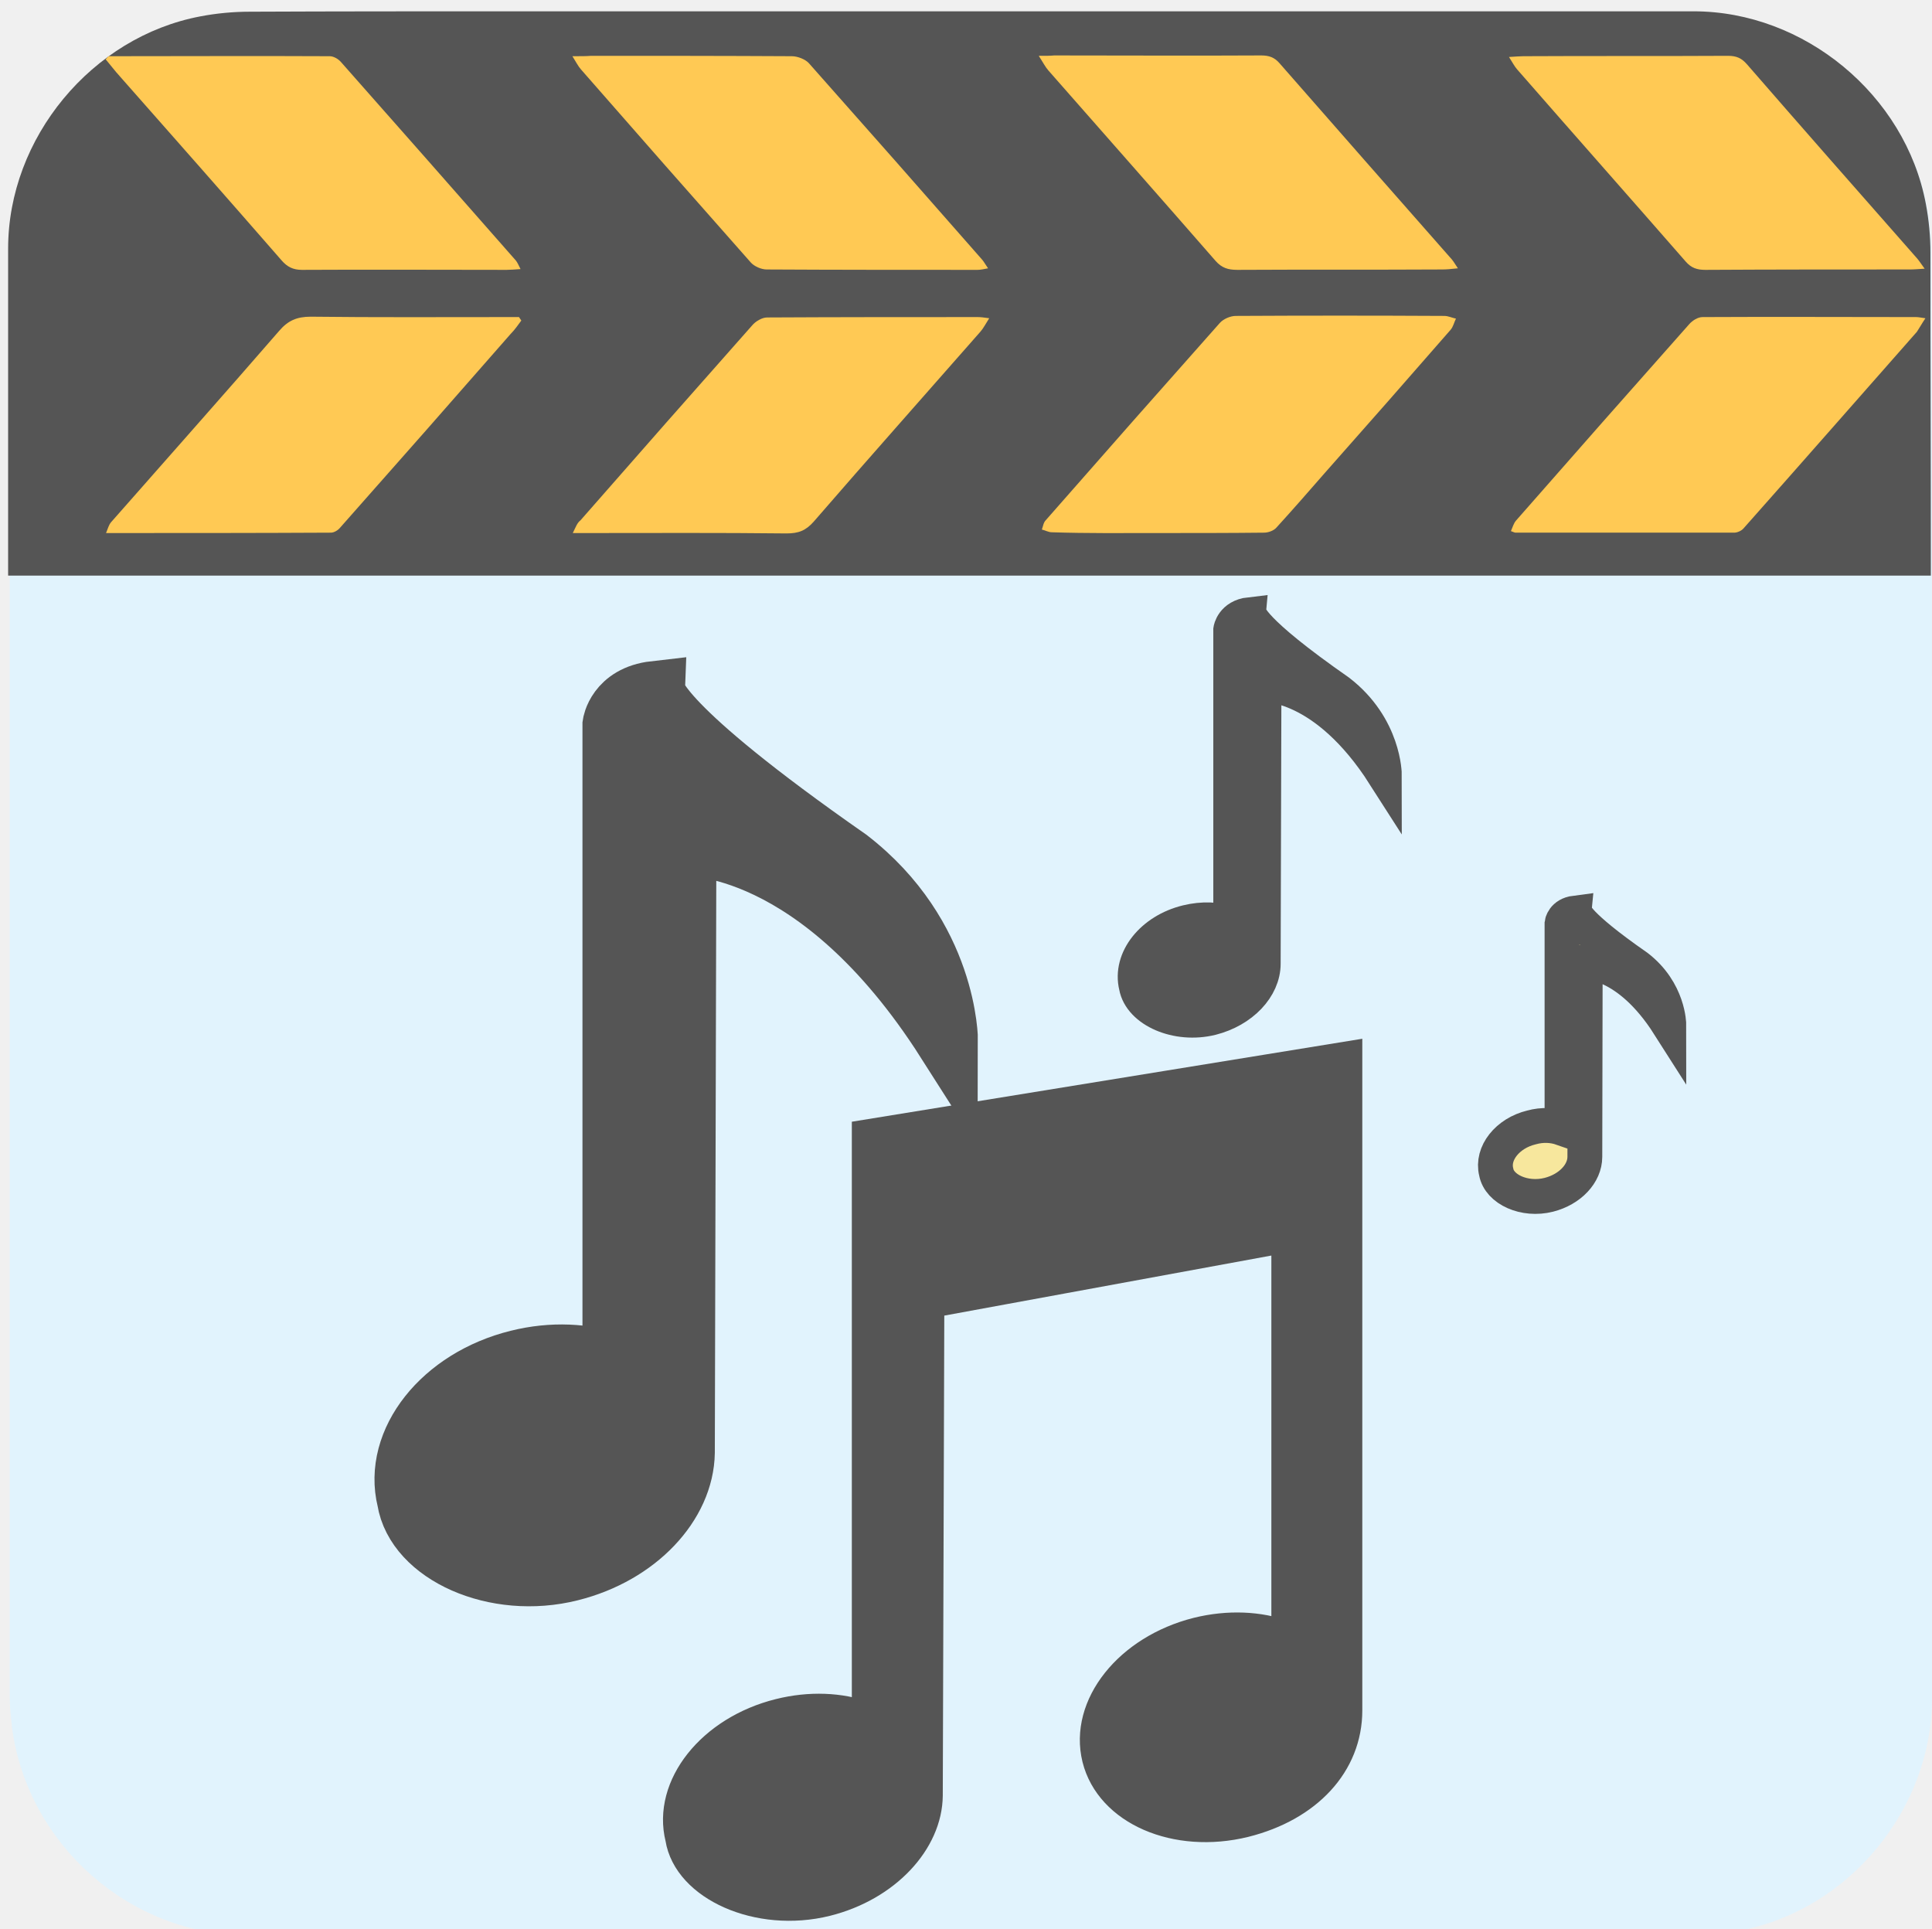
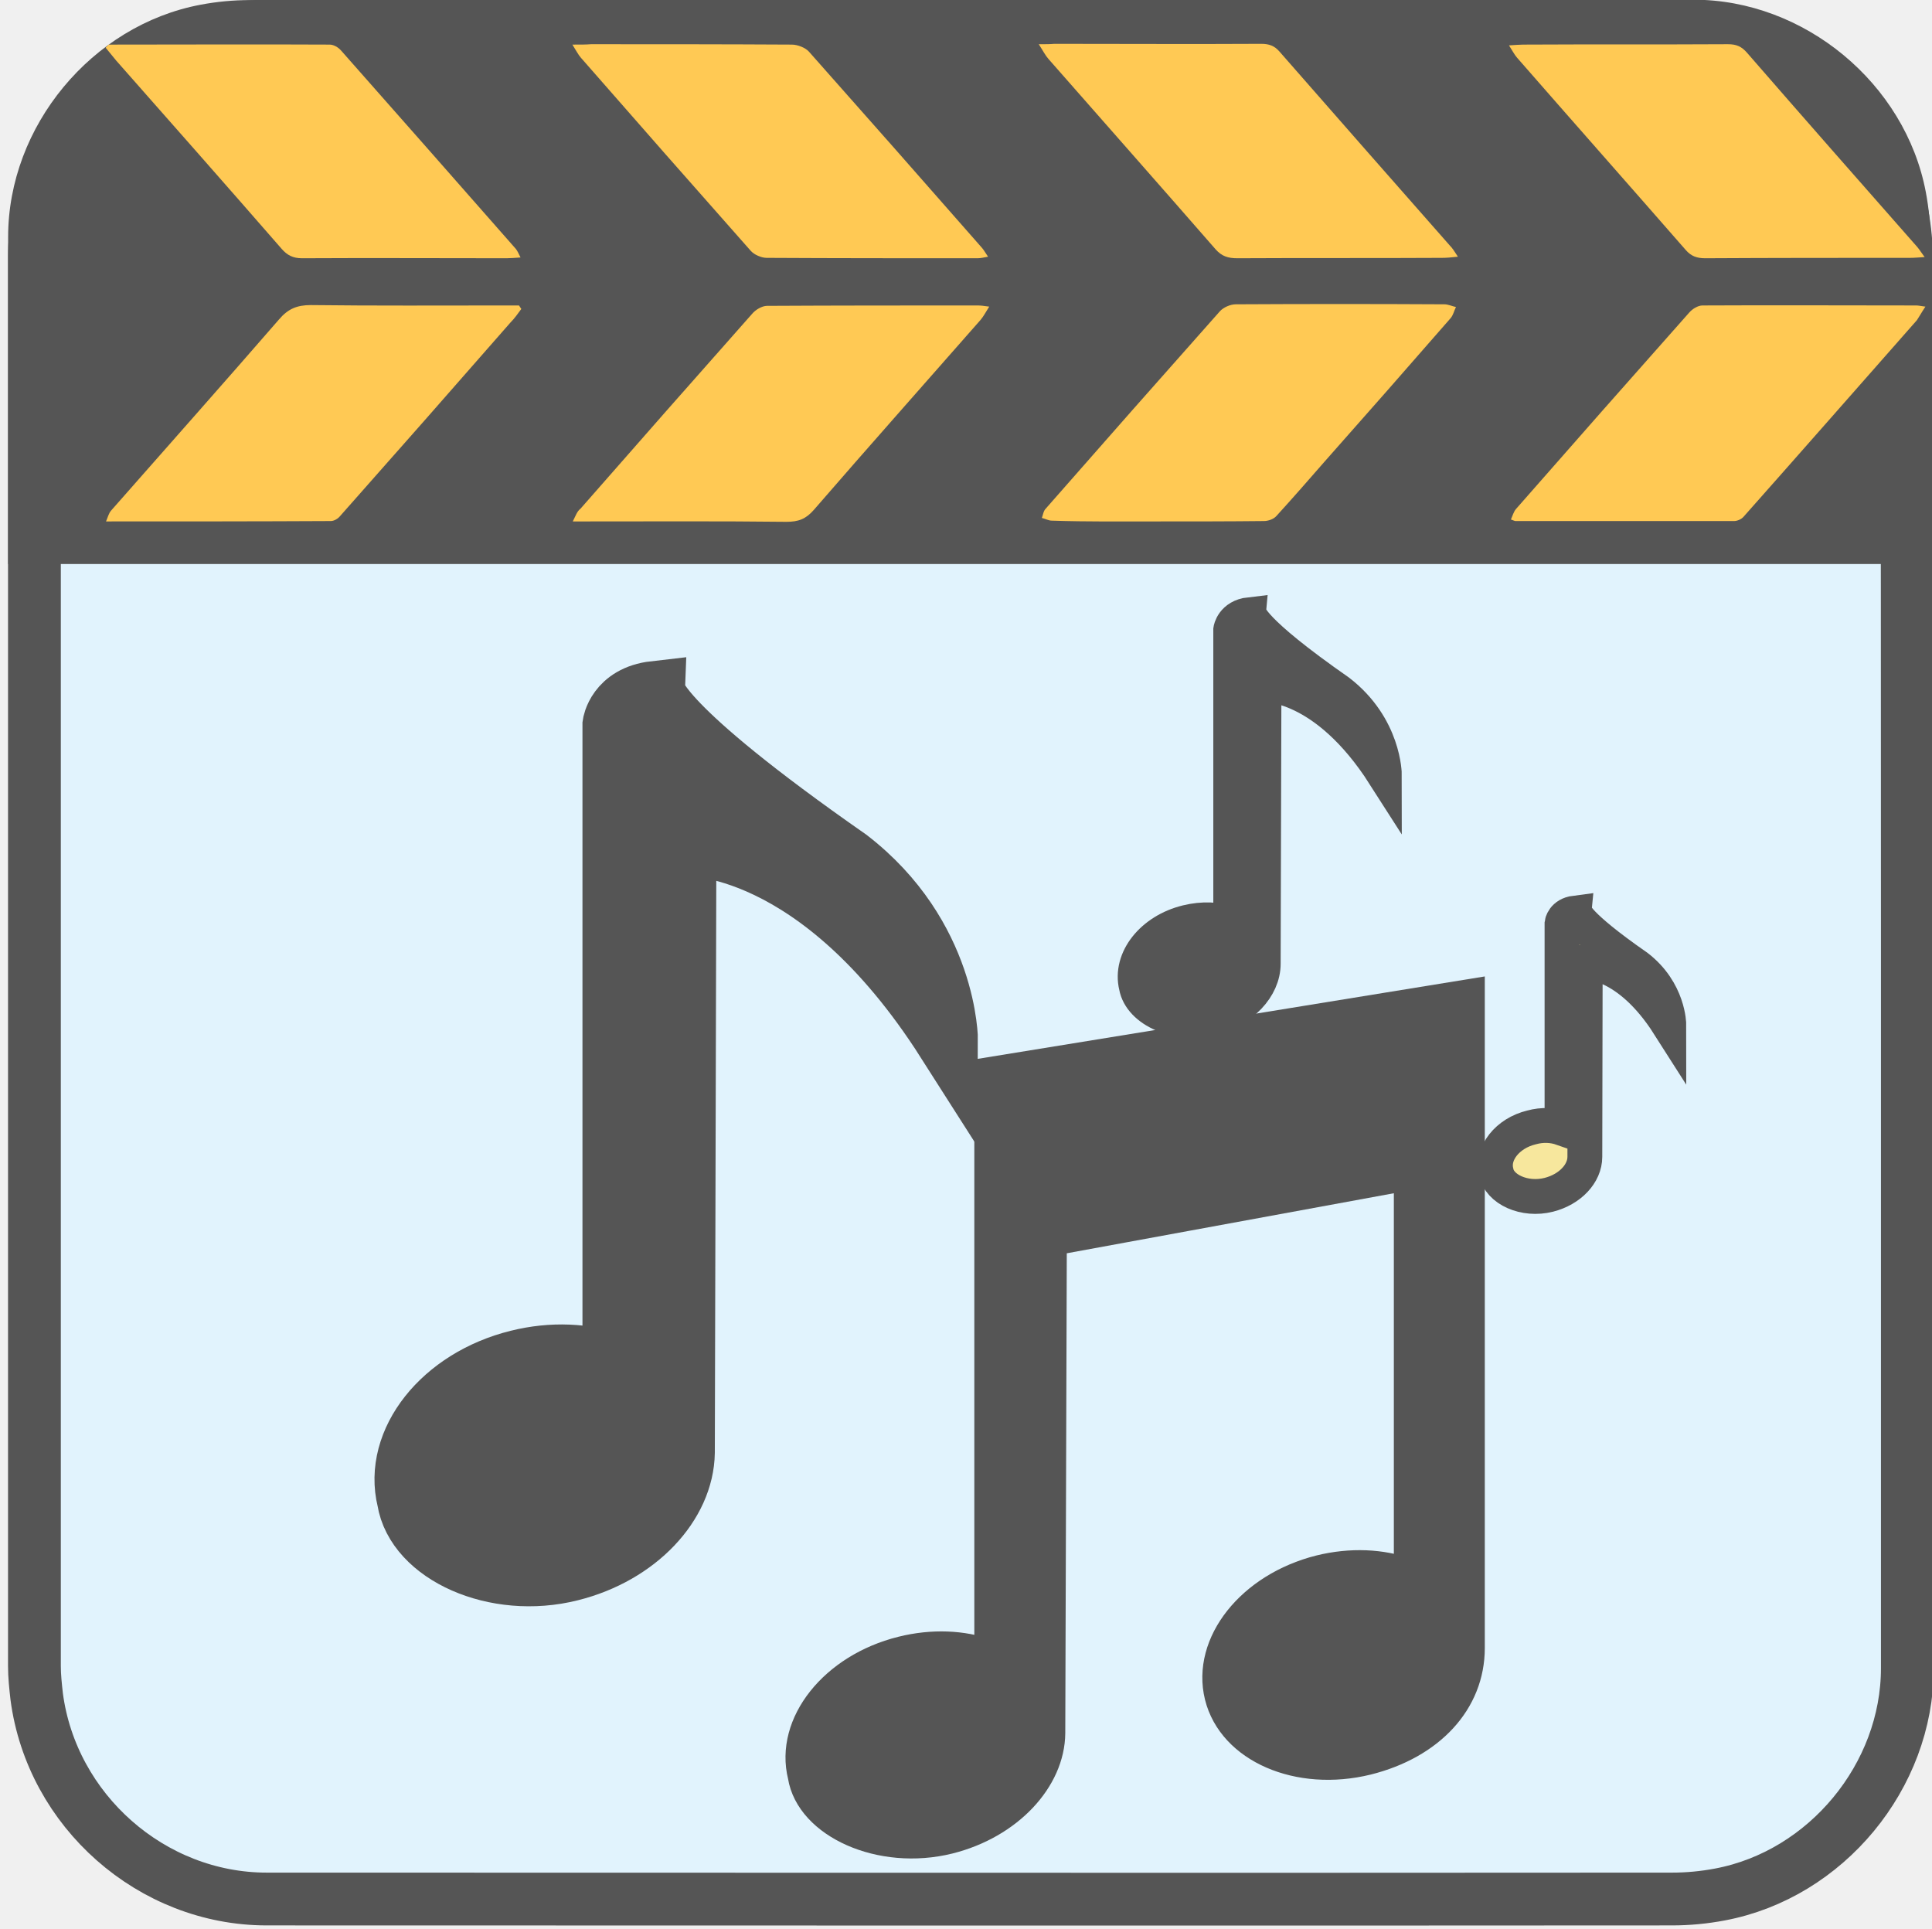
- <svg xmlns="http://www.w3.org/2000/svg" viewBox="0 0 499.2 498.4" overflow="hidden" preserveAspectRatio="xMidYMid meet" id="eaf-c6e9-0">
+ <svg xmlns="http://www.w3.org/2000/svg" viewBox="0 0 499.2 498.4" overflow="hidden" preserveAspectRatio="xMidYMid meet" id="eaf-10853-0">
  <defs>
-     <clipPath id="eaf-c6e9-1">
+     <clipPath id="eaf-10853-1">
      <rect x="0" y="0" width="499.2" height="498.4" />
    </clipPath>
-     <style>#eaf-c6e9-0 * {animation: 12000ms linear infinite normal both running;offset-rotate:0deg}@keyframes eaf-c6e9-2{0%,100%{transform:none;offset-path:path("m261.654 382.641l51.346 -17.7l-51.346 17.7")}}@keyframes eaf-c6e9-3{0%{offset-distance:0%;animation-timing-function:ease-in-out}16.11%{offset-distance:50%;animation-timing-function:ease-in-out}32.78%,100%{offset-distance:100%}}@keyframes eaf-c6e9-4{0%,100%{transform:translate(-261.6542px,-382.6412px)}}@keyframes eaf-c6e9-5{0%,100%{transform:none;offset-path:path("m174.73 292.911l-66.502 11.546l8.256 41.177l58.245 -52.723")}}@keyframes eaf-c6e9-6{0%{offset-distance:0%;animation-timing-function:ease-in-out}12.23%{offset-distance:35.892%;animation-timing-function:ease-in-out}18.61%{offset-distance:58.223%;animation-timing-function:ease-in-out}32.78%,100%{offset-distance:100%}}@keyframes eaf-c6e9-7{0%,100%{transform:translate(-174.7297px,-292.9115px)}}@keyframes eaf-c6e9-8{0%,100%{transform:none;offset-path:path("m325.502 211.196l-36.25 -5.792l11.266 18.582l24.984 -12.79")}}@keyframes eaf-c6e9-9{0%{offset-distance:0%;animation-timing-function:ease-in-out}10.28%{offset-distance:42.435%;animation-timing-function:ease-in-out}21.38%{offset-distance:67.555%;animation-timing-function:ease-in-out}32.78%,100%{offset-distance:100%}}@keyframes eaf-c6e9-10{0%,100%{transform:translate(-325.5022px,-211.1959px)}}@keyframes eaf-c6e9-11{0%,100%{transform:none;offset-path:path("m408.796 272.518l13.142 -45.542l-50.438 -22.472l37.296 68.014")}}@keyframes eaf-c6e9-12{0%{offset-distance:0%;animation-timing-function:ease-in-out}5.56%{offset-distance:26.306%;animation-timing-function:ease-in-out}16.11%{offset-distance:56.951%;animation-timing-function:ease-in-out}32.78%,100%{offset-distance:100%}}@keyframes eaf-c6e9-13{0%,100%{transform:translate(-408.7957px,-272.5177px)}}@keyframes eaf-c6e9-14{0%,100%{transform:none;offset-path:path("m267.98 325.791l0 0l406.144 -0.391l0 0l-844.663 0.391l0 0l438.519 0")}}@keyframes eaf-c6e9-15{0%{offset-distance:0%}28.06%{offset-distance:0%;animation-timing-function:ease-in-out}32.78%{offset-distance:24.042%}66.39%{offset-distance:24.042%}83.06%{offset-distance:74.042%}95.83%{offset-distance:74.042%}100%{offset-distance:100%}}@keyframes eaf-c6e9-16{0%,100%{transform:translate(-267.9797px,-325.7912px)}}@keyframes eaf-c6e9-17{0%{opacity:1}56.39%{opacity:1}63.06%{opacity:0}85%{opacity:0}89.17%,100%{opacity:1}}@keyframes eaf-c6e9-18{0%,100%{transform:none;offset-path:path("m-161.032 323.738l14 0l401.885 0l0 0l401.626 0")}}@keyframes eaf-c6e9-19{0%{offset-distance:0%;animation-timing-function:ease-in-out}61.94%{offset-distance:1.712%;animation-timing-function:ease-in-out}66.67%{offset-distance:50.872%}95.83%{offset-distance:50.872%}100%{offset-distance:100%}}@keyframes eaf-c6e9-20{0%{transform:rotate(0)}100%{transform:rotate(360deg)}}@keyframes eaf-c6e9-21{0%,100%{transform:translate(181.2698px,-323.7381px)}}@keyframes eaf-c6e9-22{0%,100%{transform:translate(-228.2347px,260.4px)}}@keyframes eaf-c6e9-23{0%{transform:rotate(0)}25.83%{transform:rotate(-1deg)}33.06%{transform:rotate(-19deg)}49.17%{transform:rotate(89deg)}66.67%,100%{transform:rotate(-1deg)}}@keyframes eaf-c6e9-24{0%,100%{transform:translate(226.2347px,-231.4px)}}@keyframes eaf-c6e9-25{0%,100%{transform:translate(-156.7599px,260.4px)}}@keyframes eaf-c6e9-26{0%{transform:rotate(-1deg)}25.83%{transform:rotate(0)}46.94%{transform:rotate(-82deg)}66.67%,100%{transform:rotate(-1deg)}}@keyframes eaf-c6e9-27{0%,100%{transform:translate(156.7599px,-231.4px)}}@keyframes eaf-c6e9-28{0%{fill:#f7e79d}28.06%{fill:#fff7d1}66.67%,100%{fill:#d1f4ff}}@keyframes eaf-c6e9-29{0%,100%{transform:translate(-203.7px,422.3778px)}}@keyframes eaf-c6e9-30{0%{transform:scale(1,1)}28.06%{transform:scale(0.9931,1);animation-timing-function:ease-in-out}37.78%{transform:scale(0.8325,1);animation-timing-function:ease-in-out}52.78%{transform:scale(0.7063,1);animation-timing-function:ease-in-out}62.78%{transform:scale(0.8898,1);animation-timing-function:ease-in-out}66.67%,100%{transform:scale(0.9957,1)}}@keyframes eaf-c6e9-31{0%,100%{transform:translate(203.7px,-422.3778px)}}@keyframes eaf-c6e9-32{0%,100%{transform:none;offset-path:path("m-205.85 350.15l0 0l-22.517 -8.931l51.216 0.056l-12.8 11.125l-13.749 -12.199l0 11.399")}}@keyframes eaf-c6e9-33{0%{offset-distance:0%}28.06%{offset-distance:0%;animation-timing-function:ease-in-out}36.67%{offset-distance:19.826%;animation-timing-function:ease-in-out}42.78%{offset-distance:61.745%;animation-timing-function:ease-in-out}52.23%{offset-distance:75.626%;animation-timing-function:ease-in-out}61.39%{offset-distance:90.67%;animation-timing-function:ease-in-out}66.67%,100%{offset-distance:100%}}@keyframes eaf-c6e9-34{0%{transform:rotate(0)}28.06%{transform:rotate(-1deg);animation-timing-function:ease-in-out}33.61%{transform:rotate(-29deg);animation-timing-function:ease-in-out}46.11%{transform:rotate(20deg);animation-timing-function:ease-in-out}58.61%{transform:rotate(-190deg);animation-timing-function:ease-in-out}66.67%,100%{transform:rotate(-17deg)}}@keyframes eaf-c6e9-35{0%,100%{transform:translate(205.85px,-350.15px)}}@keyframes eaf-c6e9-36{0%,100%{transform:none;offset-path:path("m-189.951 302.562l0 0l446.081 -3.56l0 0l425.095 -1.101")}}@keyframes eaf-c6e9-37{0%{offset-distance:0%}28.33%{offset-distance:0%}32.78%{offset-distance:51.205%}61.67%{offset-distance:51.205%;animation-timing-function:ease-in-out}66.67%,100%{offset-distance:100%}}@keyframes eaf-c6e9-38{0%,100%{transform:translate(189.9507px,-314.749px)}}</style>
+     <style>#eaf-10853-0 * {animation: 12000ms linear infinite normal both running;offset-rotate:0deg}@keyframes eaf-10853-2{0%,100%{transform:none;offset-path:path("m293.304 366.54l90.041 -18.277l-90.041 18.277")}}@keyframes eaf-10853-3{0%{offset-distance:0%;animation-timing-function:ease-in-out}16.11%{offset-distance:50%;animation-timing-function:ease-in-out}32.78%,100%{offset-distance:100%}}@keyframes eaf-10853-4{0%,100%{transform:translate(-261.6542px,-382.6412px)}}@keyframes eaf-10853-5{0%,100%{transform:none;offset-path:path("m174.73 292.911l-66.502 11.546l8.256 41.177l58.245 -52.723")}}@keyframes eaf-10853-6{0%{offset-distance:0%;animation-timing-function:ease-in-out}12.23%{offset-distance:35.892%;animation-timing-function:ease-in-out}18.61%{offset-distance:58.223%;animation-timing-function:ease-in-out}32.78%,100%{offset-distance:100%}}@keyframes eaf-10853-7{0%,100%{transform:translate(-174.7297px,-292.9115px)}}@keyframes eaf-10853-8{0%,100%{transform:none;offset-path:path("m325.502 211.196l-36.25 -5.792l11.266 18.582l24.984 -12.79")}}@keyframes eaf-10853-9{0%{offset-distance:0%;animation-timing-function:ease-in-out}10.28%{offset-distance:42.435%;animation-timing-function:ease-in-out}21.38%{offset-distance:67.555%;animation-timing-function:ease-in-out}32.78%,100%{offset-distance:100%}}@keyframes eaf-10853-10{0%,100%{transform:translate(-325.5022px,-211.1959px)}}@keyframes eaf-10853-11{0%,100%{transform:none;offset-path:path("m408.796 272.518l13.142 -45.542l-50.438 -22.472l37.296 68.014")}}@keyframes eaf-10853-12{0%{offset-distance:0%;animation-timing-function:ease-in-out}5.56%{offset-distance:26.306%;animation-timing-function:ease-in-out}16.11%{offset-distance:56.951%;animation-timing-function:ease-in-out}32.78%,100%{offset-distance:100%}}@keyframes eaf-10853-13{0%,100%{transform:translate(-408.7957px,-272.5177px)}}@keyframes eaf-10853-14{0%,100%{transform:none;offset-path:path("m267.98 325.791l0 0l406.144 -0.391l0 0l-844.663 0.391l0 0l438.519 0")}}@keyframes eaf-10853-15{0%{offset-distance:0%}28.06%{offset-distance:0%;animation-timing-function:ease-in-out}32.78%{offset-distance:24.042%}66.39%{offset-distance:24.042%}83.06%{offset-distance:74.042%}95.83%{offset-distance:74.042%}100%{offset-distance:100%}}@keyframes eaf-10853-16{0%,100%{transform:translate(-267.9797px,-325.7912px)}}@keyframes eaf-10853-17{0%{opacity:1}56.39%{opacity:1}63.06%{opacity:0}85%{opacity:0}89.17%,100%{opacity:1}}@keyframes eaf-10853-18{0%,100%{transform:none;offset-path:path("m-161.032 323.738l0 0l415.885 0l0 0l401.626 0")}}@keyframes eaf-10853-19{0%{offset-distance:0%}61.94%{offset-distance:0%;animation-timing-function:ease-in-out}66.67%{offset-distance:50.872%}95.83%{offset-distance:50.872%}100%{offset-distance:100%}}@keyframes eaf-10853-20{0%{transform:rotate(0)}100%{transform:rotate(360deg)}}@keyframes eaf-10853-21{0%,100%{transform:translate(181.2698px,-323.7381px)}}@keyframes eaf-10853-22{0%{fill:#f7e79d}28.06%{fill:#b8e5fc}66.67%,100%{fill:#a7c9db}}@keyframes eaf-10853-23{0%,100%{transform:translate(-203.7px,422.3778px)}}@keyframes eaf-10853-24{0%{transform:scale(1,1)}28.06%{transform:scale(0.9931,1);animation-timing-function:ease-in-out}37.78%{transform:scale(0.8325,1);animation-timing-function:ease-in-out}52.78%{transform:scale(0.7063,1);animation-timing-function:ease-in-out}62.78%{transform:scale(0.8898,1);animation-timing-function:ease-in-out}66.67%,100%{transform:scale(0.9957,1)}}@keyframes eaf-10853-25{0%,100%{transform:translate(203.7px,-422.3778px)}}@keyframes eaf-10853-26{0%,100%{transform:none;offset-path:path("m-205.85 350.15l0 0l-22.517 -8.931l51.216 0.056l-12.8 11.125l-13.749 -12.199l0 11.399")}}@keyframes eaf-10853-27{0%{offset-distance:0%}28.06%{offset-distance:0%;animation-timing-function:ease-in-out}36.67%{offset-distance:19.826%;animation-timing-function:ease-in-out}42.78%{offset-distance:61.745%;animation-timing-function:ease-in-out}52.23%{offset-distance:75.626%;animation-timing-function:ease-in-out}61.39%{offset-distance:90.67%;animation-timing-function:ease-in-out}66.67%,100%{offset-distance:100%}}@keyframes eaf-10853-28{0%{transform:rotate(0)}28.06%{transform:rotate(-1deg);animation-timing-function:ease-in-out}33.61%{transform:rotate(-29deg);animation-timing-function:ease-in-out}46.11%{transform:rotate(20deg);animation-timing-function:ease-in-out}58.61%{transform:rotate(-190deg);animation-timing-function:ease-in-out}66.67%,100%{transform:rotate(-17deg)}}@keyframes eaf-10853-29{0%,100%{transform:translate(205.85px,-350.15px)}}@keyframes eaf-10853-30{0%,100%{transform:none;offset-path:path("m-189.951 261.742l0 2.23l446.998 -0.868l-1.748 0.096l0.83 0l425.095 0.006")}}@keyframes eaf-10853-31{0%{offset-distance:0%}28.33%{offset-distance:0.254%}32.78%{offset-distance:51.229%;animation-timing-function:ease-in-out}38.89%{offset-distance:51.429%}61.67%{offset-distance:51.523%;animation-timing-function:ease-in-out}66.67%,100%{offset-distance:100%}}@keyframes eaf-10853-32{0%,100%{transform:translate(189.9507px,-314.749px)}}</style>
  </defs>
-   <g clip-path="url('#eaf-c6e9-1')" style="isolation: isolate;">
+   <g clip-path="url('#eaf-10853-1')" style="isolation: isolate;">
    <g>
-       <g transform="translate(1.1 0.3246)">
+       <g transform="translate(1.1 -2.6754)">
        <g>
-           <path fill="#e1f3fd" d="m498.1 251.5c0 62.3 0 124.7 0 187c0 28.6 -21.5 54.7 -49.7 60c-4.2 0.8 -8.5 1.2 -12.7 1.2c-124.2 0.1 -248.5 0 -372.7 0c-30.5 0 -57 -23.4 -61 -53.7c-0.3 -2.7 -0.6 -5.4 -0.6 -8.1c0 -132 0 -256.6 0 -373.7c0 -28.6 21.6 -54.7 49.7 -60c4.2 -0.8 8.5 -1.2 12.7 -1.2c124.2 0 248.6 0 372.9 0c28.6 0 54.7 21.6 60 49.7c0.8 4.2 1.2 8.5 1.2 12.7c0.2 54.6 0.2 116.6 0.2 186.1z" />
+           <path fill="#e1f3fd" stroke="#555" stroke-width="14" d="m498.1 251.5c0 62.3 0 124.7 0 187c0 28.6 -21.5 54.7 -49.7 60c-4.2 0.8 -8.5 1.2 -12.7 1.2c-124.2 0.1 -248.5 0 -372.7 0c-30.5 0 -57 -23.4 -61 -53.7c-0.3 -2.7 -0.6 -5.4 -0.6 -8.1c0 -132 0 -256.6 0 -373.7c0 -28.6 21.6 -54.7 49.7 -60c4.2 -0.8 8.5 -1.2 12.7 -1.2c124.2 0 248.6 0 372.9 0c28.6 0 54.7 21.6 60 49.7c0.8 4.2 1.2 8.5 1.2 12.7c0.2 54.6 0.2 116.6 0.2 186.1z" transform="matrix(0.9743 0 0 0.9743 6.4303 6.472)" />
          <path fill="#555" d="m131.3 2.6c101.7 0 203.5 0 305.2 0c28.6 0 54.7 21.6 60 49.7c0.8 4.2 1.2 8.5 1.2 12.7c0 34.6 0.1 48.8 0.1 83.4c-60.3 0 -412.1 0 -496.8 0c0 -35 0 -49.5 0 -84.5c0 -28.6 21.6 -54.7 49.7 -60c4.2 -0.8 8.5 -1.2 12.7 -1.2c22.7 -0.1 45.3 -0.1 67.9 -0.1z" />
        </g>
        <g>
          <g>
            <path fill="#ffc954" d="m298.1 137.4l0 0c9.1 0 18.3 0 27.4 -0.1c1.1 0 2.5 -0.5 3.2 -1.3c4.2 -4.6 8.3 -9.3 12.4 -14c10.9 -12.3 21.8 -24.7 32.6 -37.1c0.7 -0.8 0.9 -1.9 1.4 -2.9c-1 -0.2 -2 -0.7 -3 -0.7c-18 -0.1 -35.9 -0.1 -53.9 0c-1.4 0 -3.2 0.8 -4.1 1.8c-15.1 17 -30.1 34 -45 51c-0.6 0.6 -0.7 1.6 -1 2.4c0.9 0.2 1.7 0.7 2.6 0.7c9.1 0.3 18.2 0.2 27.4 0.2z" />
            <path fill="#ffc954" d="m267.3 14.1c1.1 1.7 1.7 2.9 2.5 3.8c14.4 16.4 28.9 32.8 43.2 49.2c1.6 1.8 3.2 2.3 5.6 2.3c17.6 -0.1 35.3 0 52.9 -0.1c1.1 0 2.3 -0.1 4.1 -0.3c-0.9 -1.4 -1.4 -2.2 -2.1 -2.9c-14.7 -16.7 -29.4 -33.4 -44 -50.1c-1.3 -1.5 -2.7 -2 -4.7 -2c-17.9 0.1 -35.7 0 -53.5 0c-1.1 0.1 -2.1 0.1 -4 0.1z" />
            <path fill="#ffc954" d="m146.9 137.4c2 0 3 0 3.9 0c17.1 0 34.2 -0.1 51.3 0.1c3.1 0 5 -0.7 7.1 -3.1c14.2 -16.4 28.7 -32.7 43 -49c0.8 -0.9 1.4 -2.1 2.3 -3.5c-1.4 -0.2 -2.2 -0.3 -2.9 -0.3c-18.2 0 -36.4 0 -54.5 0.1c-1.3 0 -3 1 -3.9 2.1c-14.8 16.7 -29.6 33.5 -44.3 50.3c-0.9 0.7 -1.2 1.7 -2 3.3z" />
            <path fill="#ffc954" d="m496.4 81.9c-1.4 -0.2 -1.9 -0.3 -2.4 -0.3c-18.4 0 -36.8 -0.1 -55.2 0c-1.2 0 -2.6 0.9 -3.4 1.8c-15 16.9 -29.9 33.8 -44.8 50.8c-0.6 0.7 -0.9 1.8 -1.3 2.7c0.8 0.3 1 0.4 1.2 0.4c18.8 0 37.7 0 56.5 0c0.8 0 1.9 -0.5 2.4 -1.1c15 -16.9 29.9 -33.9 44.8 -50.8c0.6 -0.9 1.2 -2 2.2 -3.5z" />
            <path fill="#ffc954" d="m133.6 82.5c-0.2 -0.3 -0.4 -0.6 -0.6 -0.9c-1.3 0 -2.6 0 -3.8 0c-16.7 0 -33.3 0.1 -50 -0.1c-3.6 0 -5.9 1 -8.2 3.7c-14.4 16.6 -28.9 32.9 -43.4 49.4c-0.6 0.7 -0.8 1.6 -1.3 2.8c19.8 0 38.9 0 58.1 -0.1c0.8 0 1.8 -0.6 2.3 -1.2c14.8 -16.7 29.5 -33.4 44.1 -50.1c1.1 -1.1 1.9 -2.3 2.8 -3.5z" />
            <path fill="#ffc954" d="m146.8 14.2c1 1.6 1.5 2.6 2.2 3.4c14.6 16.7 29.2 33.3 43.9 49.9c0.9 1 2.7 1.8 4.1 1.8c18.2 0.1 36.4 0.1 54.5 0.1c0.8 0 1.6 -0.2 2.7 -0.4c-0.7 -1 -1 -1.6 -1.5 -2.2c-14.9 -17 -29.8 -33.9 -44.8 -50.8c-0.9 -1 -2.9 -1.8 -4.4 -1.8c-17.3 -0.1 -34.6 -0.1 -51.9 -0.1c-1.3 0.1 -2.5 0.1 -4.8 0.1z" />
            <path fill="#ffc954" d="m27 14.2c-0.3 0.2 -0.5 0.5 -0.8 0.8c0.9 1.1 1.8 2.2 2.7 3.3c14.3 16.2 28.6 32.4 42.8 48.7c1.4 1.6 2.9 2.4 5.2 2.4c17.6 -0.1 35.3 0 52.9 0c1 0 2.1 -0.1 3.6 -0.2c-0.5 -1 -0.8 -1.7 -1.2 -2.2c-15 -17.1 -30.1 -34.2 -45.2 -51.3c-0.7 -0.8 -1.9 -1.5 -2.9 -1.5c-19 -0.1 -38.1 0 -57.1 0z" />
            <path fill="#ffc954" d="m496.2 69.1c-0.9 -1.2 -1.3 -1.9 -1.9 -2.6c-14.7 -16.7 -29.4 -33.4 -44 -50.2c-1.4 -1.6 -2.7 -2.2 -4.9 -2.2c-17.6 0.1 -35.2 0 -52.9 0.1c-1 0 -2 0.1 -3.7 0.2c0.9 1.4 1.4 2.4 2.1 3.2c14.5 16.6 29.1 33.1 43.6 49.7c1.4 1.6 2.9 2.1 5 2.1c17.6 -0.1 35.2 -0.1 52.9 -0.1c1.1 0 2.1 -0.1 3.8 -0.2z" />
          </g>
        </g>
      </g>
-       <g transform="translate(0 0)" style="animation-name: eaf-c6e9-14, eaf-c6e9-15, eaf-c6e9-16, eaf-c6e9-17; animation-composition: replace, add, add, replace;">
-         <path fill="#555" stroke="#555" stroke-width="7" stroke-miterlimit="10" d="m223.6 292.8l124.9 -20.3l0 169.4c0 14 -10.4 25.2 -26.8 29.3c-17.9 4.4 -35.2 -3.1 -38.6 -16.8c-3.4 -13.8 8.3 -28.5 26.2 -33c8.1 -2 16.1 -1.6 22.7 0.8l0 -102l-91.5 16.8l-0.4 126.9c-0.1 12 -10.9 23.8 -26.5 27.7c-17.7 4.4 -36.2 -4 -38.2 -16.6c-3.4 -13.6 8.2 -28.2 25.9 -32.6c8 -2 15.8 -1.6 22.3 0.7l0 -150.3l0 0z" transform="translate(0 0)" style="animation-name: eaf-c6e9-2, eaf-c6e9-3, eaf-c6e9-4; animation-composition: replace, add, add;" />
-         <path fill="#555" stroke="#555" stroke-width="16" stroke-miterlimit="10" d="m176.7 375.3l0.4 -156.9c0 0 34.2 -1.8 67.6 50.6c0 0 0.1 -27.1 -25.6 -46.9c-50.2 -35 -50 -43.3 -50 -43.3c-9.6 1.1 -10.6 8.4 -10.6 8.4l0 165.2c-7.2 -2.5 -15.8 -3 -24.6 -0.8c-19.5 4.8 -32.2 20.9 -28.5 35.9c2.2 13.8 22.6 23.1 42 18.2c17.2 -4.3 29.1 -17.2 29.3 -30.4l0 0z" transform="translate(0 0)" style="animation-name: eaf-c6e9-5, eaf-c6e9-6, eaf-c6e9-7; animation-composition: replace, add, add;" />
-         <path fill="#555" stroke="#555" stroke-width="9" stroke-miterlimit="10" d="m313 263c7.9 -2 13.4 -7.9 13.4 -14l0 0l0.2 -72.1c0 0 15.7 -0.8 31.1 23.3c0 0 0 -12.4 -11.8 -21.5c-23.1 -16.1 -23 -19.9 -23 -19.9c-4.4 0.5 -4.9 3.9 -4.9 3.9l0 76c-3.3 -1.2 -7.2 -1.4 -11.3 -0.4c-9 2.2 -14.8 9.6 -13.1 16.5c1.1 6.2 10.5 10.4 19.4 8.2z" transform="translate(0 0)" style="animation-name: eaf-c6e9-8, eaf-c6e9-9, eaf-c6e9-10; animation-composition: replace, add, add;" />
-         <path fill="#f7e79d" stroke="#555" stroke-width="9" stroke-miterlimit="10" d="m400.2 308.7c5.5 -1.4 9.3 -5.5 9.3 -9.8l0.1 -50.3c0 0 10.9 -0.6 21.6 16.2c0 0 0 -8.7 -8.2 -15c-16.1 -11.2 -16 -13.9 -16 -13.9c-3.1 0.4 -3.4 2.7 -3.4 2.7l0 52.9c-2.3 -0.8 -5 -1 -7.9 -0.2c-6.2 1.5 -10.3 6.7 -9.1 11.5c0.8 4.5 7.3 7.5 13.6 5.9z" transform="translate(0 0)" style="animation-name: eaf-c6e9-11, eaf-c6e9-12, eaf-c6e9-13; animation-composition: replace, add, add;" />
+       <g transform="translate(0 0)" style="animation-name: eaf-10853-14, eaf-10853-15, eaf-10853-16, eaf-10853-17; animation-composition: replace, add, add, replace;">
+         <path fill="#555" stroke="#555" stroke-width="7" stroke-miterlimit="10" d="m223.6 292.8l124.9 -20.3l0 169.4c0 14 -10.4 25.2 -26.8 29.3c-17.9 4.4 -35.2 -3.1 -38.6 -16.8c-3.4 -13.8 8.3 -28.5 26.2 -33c8.1 -2 16.1 -1.6 22.7 0.8l0 -102l-91.5 16.8l-0.4 126.9c-0.1 12 -10.9 23.8 -26.5 27.7c-17.7 4.4 -36.2 -4 -38.2 -16.6c-3.4 -13.6 8.2 -28.2 25.9 -32.6c8 -2 15.8 -1.6 22.3 0.7l0 -150.3l0 0z" transform="translate(31.6503 -16.1008)" style="animation-name: eaf-10853-2, eaf-10853-3, eaf-10853-4; animation-composition: replace, add, add;" />
+         <path fill="#555" stroke="#555" stroke-width="16" stroke-miterlimit="10" d="m176.7 375.3l0.4 -156.9c0 0 34.2 -1.8 67.6 50.6c0 0 0.1 -27.1 -25.6 -46.9c-50.2 -35 -50 -43.3 -50 -43.3c-9.6 1.1 -10.6 8.4 -10.6 8.4l0 165.2c-7.2 -2.5 -15.8 -3 -24.6 -0.8c-19.5 4.8 -32.2 20.9 -28.5 35.9c2.2 13.8 22.6 23.1 42 18.2c17.2 -4.3 29.1 -17.2 29.3 -30.4l0 0z" transform="translate(0 0)" style="animation-name: eaf-10853-5, eaf-10853-6, eaf-10853-7; animation-composition: replace, add, add;" />
+         <path fill="#555" stroke="#555" stroke-width="9" stroke-miterlimit="10" d="m313 263c7.9 -2 13.4 -7.9 13.4 -14l0 0l0.2 -72.1c0 0 15.7 -0.8 31.1 23.3c0 0 0 -12.4 -11.8 -21.5c-23.1 -16.1 -23 -19.9 -23 -19.9c-4.4 0.5 -4.9 3.9 -4.9 3.9l0 76c-3.3 -1.2 -7.2 -1.4 -11.3 -0.4c-9 2.2 -14.8 9.6 -13.1 16.5c1.1 6.2 10.5 10.4 19.4 8.2z" transform="translate(0 0)" style="animation-name: eaf-10853-8, eaf-10853-9, eaf-10853-10; animation-composition: replace, add, add;" />
+         <path fill="#f7e79d" stroke="#555" stroke-width="9" stroke-miterlimit="10" d="m400.2 308.7c5.5 -1.4 9.3 -5.5 9.3 -9.8l0.1 -50.3c0 0 10.9 -0.6 21.6 16.2c0 0 0 -8.7 -8.2 -15c-16.1 -11.2 -16 -13.9 -16 -13.9c-3.1 0.4 -3.4 2.7 -3.4 2.7l0 52.9c-2.3 -0.8 -5 -1 -7.9 -0.2c-6.2 1.5 -10.3 6.7 -9.1 11.5c0.8 4.5 7.3 7.5 13.6 5.9z" transform="translate(0 0)" style="animation-name: eaf-10853-11, eaf-10853-12, eaf-10853-13; animation-composition: replace, add, add;" />
      </g>
      <g style="filter: drop-shadow(rgb(85, 85, 85) -10px 10px 12px);">
-         <g transform="translate(20.2378 0)" style="animation-name: eaf-c6e9-18, eaf-c6e9-19, eaf-c6e9-20, eaf-c6e9-21; animation-composition: replace, add, add, add;">
+         <g transform="translate(20.2378 0)" style="animation-name: eaf-10853-18, eaf-10853-19, eaf-10853-20, eaf-10853-21; animation-composition: replace, add, add, add;">
          <g transform="matrix(0.9011 0 0 0.9011 -38.4004 14.4806)">
            <path fill="#555" d="m-161.1 506.4c-90.1 0 -163.4 -73.2 -163.4 -163.2c0 -89.9 73.3 -163.2 163.4 -163.2c90.1 0 163.5 73.2 163.5 163.2c-0.1 90 -73.4 163.2 -163.5 163.2z" />
            <path fill="#e8e2c5" d="m-161 491.4c81.7 0 148.1 -66.4 148.1 -148.1c0 -81.7 -66.5 -148.1 -148.1 -148.1c-81.6 0 -148.1 66.4 -148.1 148.1c-0.1 81.6 66.3 148.1 148.1 148.1z" />
            <g transform="translate(-6.25 -0.4)">
              <path fill="#8c8c8c" stroke="#555" stroke-width="6.308" stroke-miterlimit="3.604" d="m-273.9 320.1c-0.8 -1.2 -1.2 -2.7 -0.9 -4.2c5 -26.9 19.7 -51.5 41.1 -68.6c1.2 -0.9 2.7 -1.3 4.1 -1.2c1.5 0.2 2.8 1 3.7 2.2l27.7 37.3c1.3 1.8 1.4 4.2 0.3 6c-0.3 0.5 -0.8 1 -1.3 1.4c-9.7 8.2 -16.5 19.4 -19.1 32c-0.6 2.8 -3.3 4.8 -6.2 4.4l-45.8 -7c-1.5 -0.3 -2.7 -1.1 -3.6 -2.3l0 0z" />
              <path fill="#8c8c8c" stroke="#555" stroke-width="6.308" stroke-miterlimit="3.604" d="m-220.2 358.4c-0.1 -0.7 -0.3 -1.3 -0.7 -1.8c-1.1 -1.8 -3.2 -2.9 -5.4 -2.7l-46.1 5.4c-1.5 0.2 -2.8 0.9 -3.8 2.1c-0.9 1.2 -1.3 2.7 -1.1 4.2c4.2 27 18.1 52 38.9 69.9c1.2 1 2.6 1.4 4.1 1.3c1.5 -0.2 2.8 -0.8 3.8 -2l29 -36.2c1.8 -2.3 1.6 -5.6 -0.7 -7.5c-9.4 -8.7 -15.8 -20.1 -18 -32.7z" />
              <path fill="#8c8c8c" stroke="#555" stroke-width="6.308" stroke-miterlimit="3.604" d="m-130 413.1c-1.1 -2.8 -4.1 -4.2 -6.9 -3.2c-12.2 4.1 -25.3 3.8 -37.2 -0.5c-0.6 -0.3 -1.3 -0.3 -1.8 -0.3c-2.1 0 -4.2 1.3 -5 3.3l-18.5 42.6c-0.6 1.3 -0.6 2.9 0 4.3c0.6 1.4 1.7 2.4 3.1 3c25.4 9.9 54.1 10.4 80 1.3c1.4 -0.5 2.5 -1.5 3.2 -2.8c0.6 -1.3 0.7 -2.9 0.1 -4.3l-17 -43.4l0 0z" />
              <path fill="#8c8c8c" stroke="#555" stroke-width="6.308" stroke-miterlimit="3.604" d="m-32.1 367.9c-0.8 -1.2 -2.2 -2 -3.6 -2.3l-45.8 -7c-2.8 -0.4 -5.6 1.4 -6.2 4.4c-2.6 12.6 -9.3 23.8 -19.1 32c-0.5 0.4 -0.9 0.9 -1.3 1.4c-1.1 1.8 -1 4.2 0.3 6l27.7 37.3c0.9 1.2 2.3 2 3.7 2.2c1.5 0.2 2.9 -0.3 4.1 -1.2c21.2 -17.1 36.1 -41.7 41.1 -68.6c0.2 -1.5 -0.1 -3 -0.9 -4.2l0 0z" />
              <path fill="#8c8c8c" stroke="#555" stroke-width="6.308" stroke-miterlimit="3.604" d="m-85.9 329.6c0.1 0.7 0.3 1.3 0.7 1.8c1.1 1.8 3.2 2.9 5.4 2.7l46.1 -5.4c1.5 -0.2 2.8 -0.9 3.8 -2.1c1 -1.2 1.3 -2.7 1.1 -4.2c-4.2 -27 -18.1 -52 -38.9 -69.9c-1.2 -1 -2.6 -1.4 -4.1 -1.3c-1.5 0.2 -2.8 0.8 -3.8 2l-29 36.2c-1.8 2.3 -1.6 5.6 0.7 7.5c9.5 8.6 15.9 20.1 18 32.7l0 0z" />
              <path fill="#8c8c8c" stroke="#555" stroke-width="6.308" stroke-miterlimit="3.604" d="m-176 274.8c1.1 2.8 4.1 4.2 6.9 3.2c12.2 -4.1 25.3 -3.8 37.2 0.5c0.6 0.3 1.3 0.3 1.8 0.3c2.1 0 4.2 -1.3 5 -3.3l18.4 -42.6c0.6 -1.3 0.6 -2.9 0 -4.3c-0.6 -1.3 -1.7 -2.4 -3.1 -3c-25.4 -9.9 -54.1 -10.4 -80 -1.3c-1.4 0.5 -2.5 1.5 -3.2 2.8c-0.6 1.3 -0.7 2.9 -0.2 4.3l17.2 43.4l0 0z" />
              <path fill="#8c8c8c" stroke="#555" stroke-width="6.308" stroke-miterlimit="3.604" d="m-152.3 315.8c-15.4 0 -27.9 12.5 -27.9 27.9c0 15.4 12.5 27.9 27.9 27.9c15.4 0 27.9 -12.5 27.9 -27.9c0 -15.4 -12.5 -27.9 -27.9 -27.9l0 0z" />
            </g>
          </g>
        </g>
      </g>
-       <g transform="translate(0 -12.1868)" style="animation-name: eaf-c6e9-36, eaf-c6e9-37, eaf-c6e9-38; animation-composition: replace, add, add;">
-         <g transform="translate(-2 29)" style="animation-name: eaf-c6e9-22, eaf-c6e9-23, eaf-c6e9-24; animation-composition: replace, add, add;">
-           <path fill="none" stroke="#555" stroke-width="11.578" d="m-203.7 260.9l-77 -95.8" />
-           <path fill="#7f7f7f" fill-rule="evenodd" stroke="#555" stroke-width="11.578" d="m-271.3 164.3c0.1 -4.8 -3.8 -8.7 -8.5 -8.7c-4.8 -0.1 -8.7 3.8 -8.7 8.5c0 0.1 0 0.1 0 0.2c-0.1 4.8 3.8 8.7 8.5 8.7c4.8 0.1 8.7 -3.8 8.7 -8.5c0 -0.1 0 -0.1 0 -0.2l-8.6 0l8.6 0z" />
-         </g>
-         <g transform="matrix(0.9998 -0.0175 0.0175 0.9998 -4.0624 26.2994)" style="animation-name: eaf-c6e9-25, eaf-c6e9-26, eaf-c6e9-27; animation-composition: replace, add, add;">
-           <path fill="none" stroke="#555" stroke-width="11.578" d="m-191.2 265.7l81.7 -102.1" />
-           <path fill="#7f7f7f" fill-rule="evenodd" stroke="#555" stroke-width="11.578" d="m-102.7 162.7c0.1 -4.8 -3.8 -8.7 -8.5 -8.7c-4.8 -0.1 -8.7 3.8 -8.7 8.5c0 0.1 0 0.1 0 0.2c-0.1 4.8 3.8 8.7 8.5 8.7c4.8 0.1 8.7 -3.8 8.7 -8.5c0 0 0 -0.1 0 -0.2l-8.6 0l8.6 0z" />
-         </g>
+       <g transform="translate(0 -53.0066)" style="animation-name: eaf-10853-30, eaf-10853-31, eaf-10853-32; animation-composition: replace, add, add;">
        <path fill="#fff" fill-rule="evenodd" stroke="#555" stroke-width="19.296" stroke-linecap="round" stroke-linejoin="round" d="m-342.2 245.4l304.5 0c6.8 0 12.3 5.5 12.3 12.3l0 205.5c0 6.8 -5.5 12.3 -12.3 12.3l-304.5 0c-6.8 0 -12.3 -5.5 -12.3 -12.3l0 -205.4c-0.1 -6.9 5.4 -12.4 12.3 -12.4z" />
        <g>
-           <rect fill="#f7e79d" stroke="#555" stroke-width="6.175" stroke-linecap="round" stroke-linejoin="round" width="236.9" height="184.8" transform="translate(-328.4 268.8)" style="animation-name: eaf-c6e9-28;" />
-           <path fill="#b70000" fill-rule="evenodd" stroke="#555" stroke-width="8.648" stroke-linecap="round" stroke-linejoin="round" d="m-239.1 391.6c-23.1 12.3 -37.1 36.7 -45.8 62l162.4 0c-8 -24.8 -21 -48.8 -42.2 -62c-21.5 -1 -48.4 0 -74.4 0z" style="animation-name: eaf-c6e9-29, eaf-c6e9-30, eaf-c6e9-31; animation-composition: replace, add, add;" />
-           <path fill="#faddc0" fill-rule="evenodd" stroke="#555" stroke-width="8.648" stroke-linecap="round" stroke-linejoin="round" d="m-139.8 350.2c0 -36.5 -29.6 -66 -66 -66.1c-36.5 0 -66 29.6 -66.1 66c0 0 0 0 0 0c0 36.5 29.6 66 66 66.1c36.5 0 66.1 -29.5 66.1 -66c0 0 0 0 0 0l-66 0l66 0z" transform="translate(0 0)" style="animation-name: eaf-c6e9-32, eaf-c6e9-33, eaf-c6e9-34, eaf-c6e9-35; animation-composition: replace, add, add, add;" />
+           <rect fill="#f7e79d" stroke="#555" stroke-width="6.175" stroke-linecap="round" stroke-linejoin="round" width="236.9" height="184.8" transform="translate(-328.4 268.8)" style="animation-name: eaf-10853-22;" />
+           <path fill="#b70000" fill-rule="evenodd" stroke="#555" stroke-width="8.648" stroke-linecap="round" stroke-linejoin="round" d="m-239.1 391.6c-23.1 12.3 -37.1 36.7 -45.8 62l162.4 0c-8 -24.8 -21 -48.8 -42.2 -62c-21.5 -1 -48.4 0 -74.4 0z" style="animation-name: eaf-10853-23, eaf-10853-24, eaf-10853-25; animation-composition: replace, add, add;" />
+           <path fill="#faddc0" fill-rule="evenodd" stroke="#555" stroke-width="8.648" stroke-linecap="round" stroke-linejoin="round" d="m-139.8 350.2c0 -36.5 -29.6 -66 -66 -66.1c-36.5 0 -66 29.6 -66.1 66c0 0 0 0 0 0c0 36.5 29.6 66 66 66.1c36.5 0 66.1 -29.5 66.1 -66c0 0 0 0 0 0l-66 0l66 0z" transform="translate(0 0)" style="animation-name: eaf-10853-26, eaf-10853-27, eaf-10853-28, eaf-10853-29; animation-composition: replace, add, add, add;" />
        </g>
        <g>
          <path fill="#b3b3b3" fill-rule="evenodd" stroke="#555" stroke-width="7.718" d="m-45 281.4c0.1 -8.2 -6.5 -15 -14.8 -15.1c-8.3 -0.1 -15 6.5 -15.1 14.8c0 0.1 0 0.2 0 0.3c-0.1 8.2 6.5 15 14.8 15.1c8.3 0.1 15 -6.5 15.1 -14.8c0 -0.2 0 -0.2 0 -0.3l-15 0l15 0z" />
          <path fill="#b3b3b3" fill-rule="evenodd" stroke="#555" stroke-width="7.718" d="m-45 325.1c0.1 -8.2 -6.5 -15 -14.8 -15.1c-8.3 -0.1 -15 6.5 -15.1 14.8c0 0.1 0 0.2 0 0.3c-0.1 8.2 6.5 15 14.8 15.1c8.2 0.1 15 -6.5 15.1 -14.8c0 -0.1 0 -0.2 0 -0.3l-15 0l15 0z" />
          <path fill="#b3b3b3" fill-rule="evenodd" stroke="#555" stroke-width="7.718" d="m-45 368.9c0.1 -8.2 -6.5 -15 -14.8 -15.1c-8.3 -0.1 -15 6.5 -15.1 14.8c0 0.1 0 0.2 0 0.3c-0.1 8.2 6.5 15 14.8 15.1c8.2 0.1 15 -6.5 15.1 -14.8c0 -0.1 0 -0.2 0 -0.3l-15 0l15 0z" />
        </g>
      </g>
    </g>
  </g>
</svg>
